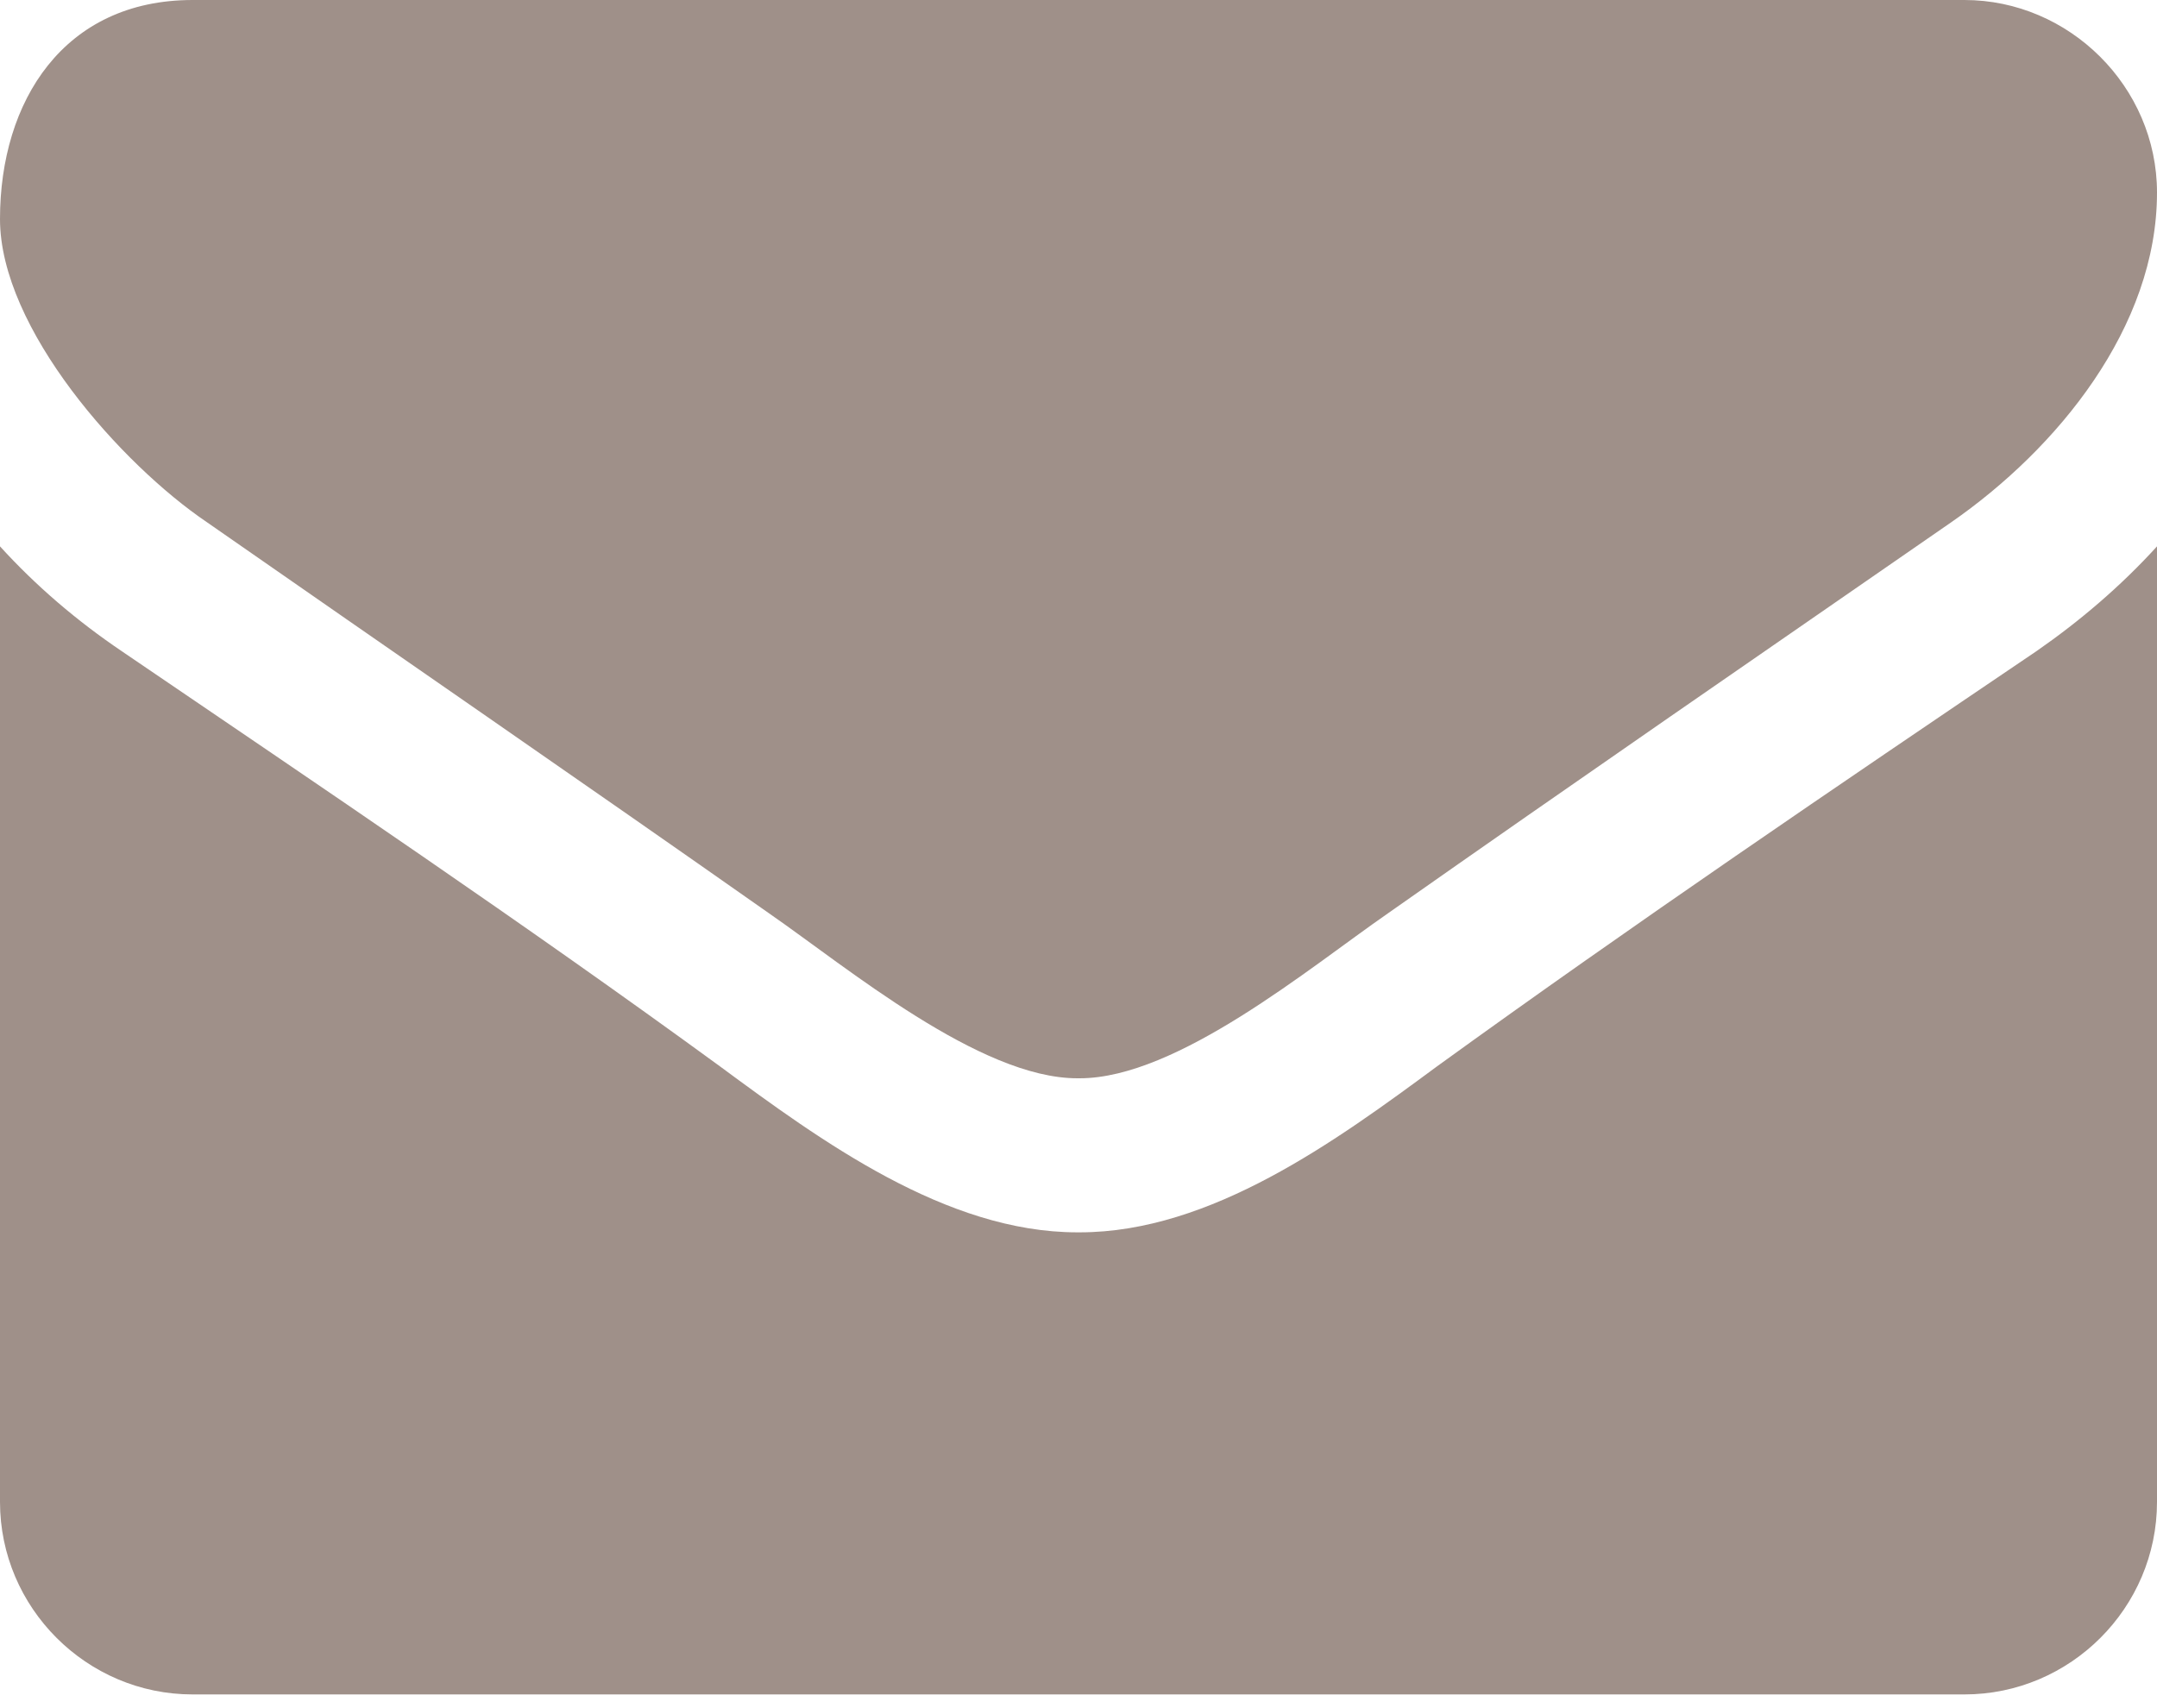
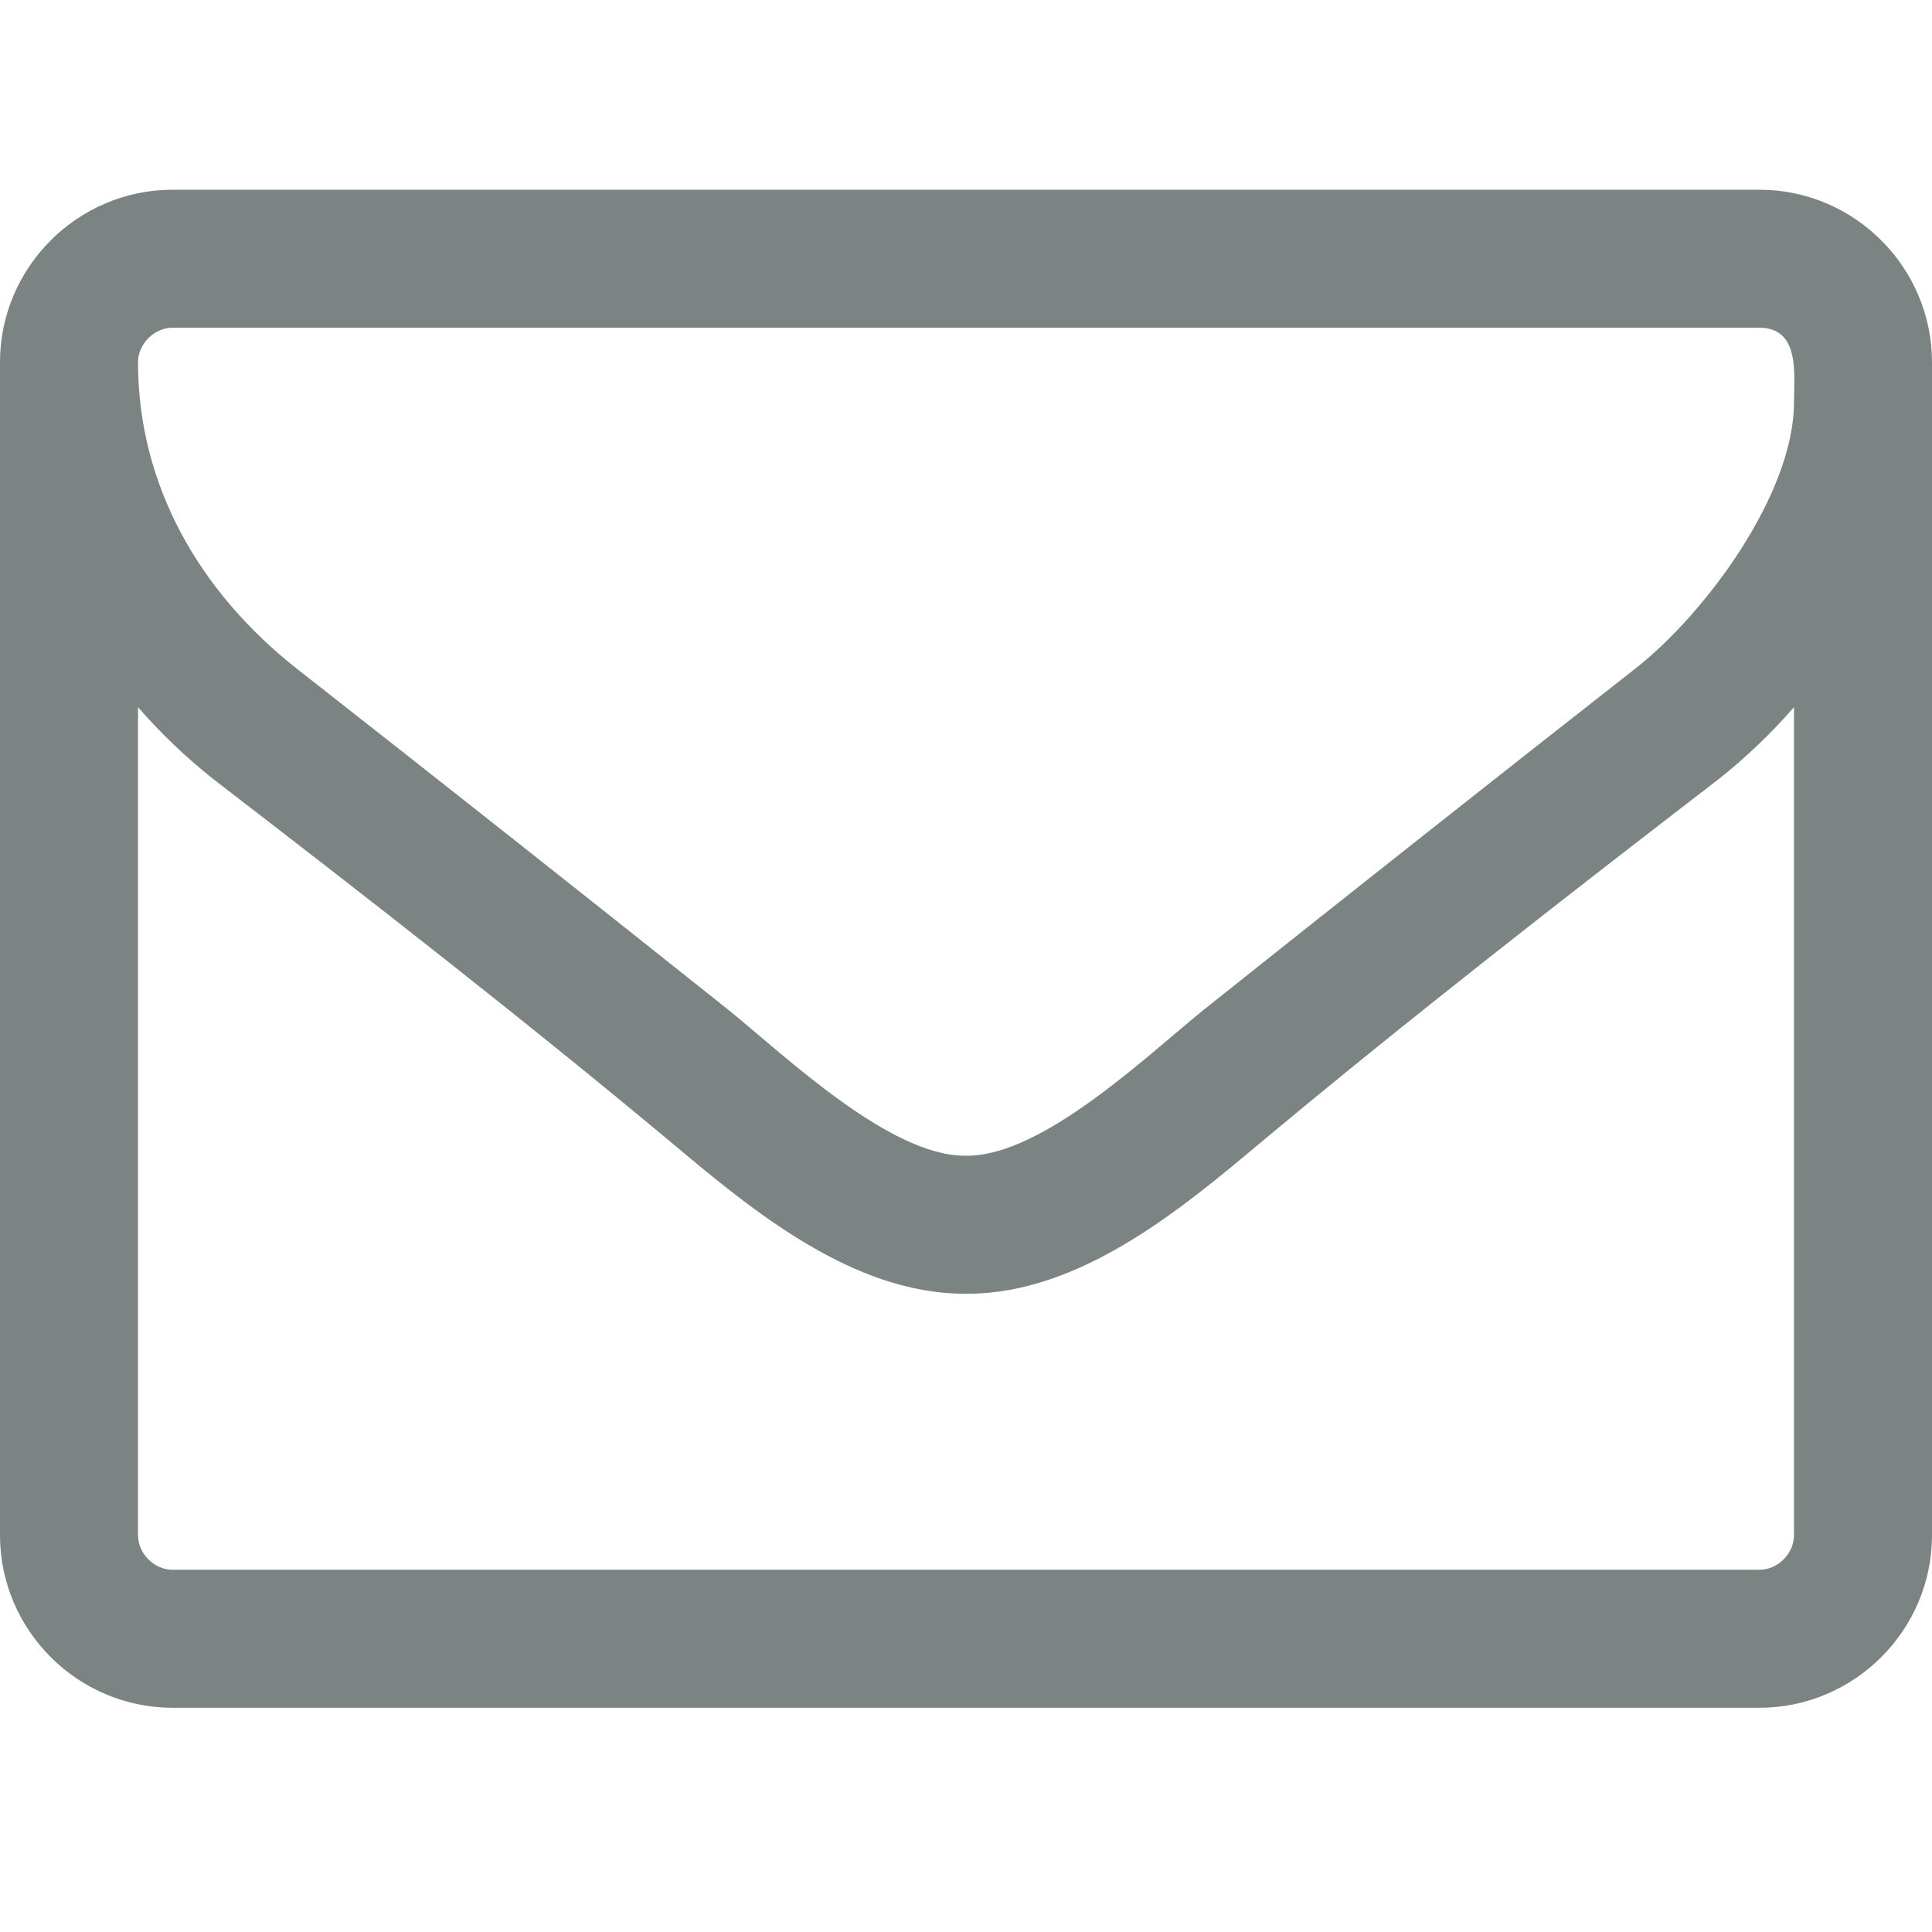
- <svg xmlns="http://www.w3.org/2000/svg" width="48px" height="38px" viewBox="0 0 48 38" version="1.1">
-   <description>Created with Sketch (http://www.bohemiancoding.com/sketch)</description>
+ <svg xmlns="http://www.w3.org/2000/svg" width="48px" height="48px" viewBox="0 0 48 48" version="1.1">
  <defs />
  <g id="Page-1" stroke="none" stroke-width="1" fill="none" fill-rule="evenodd">
-     <g id="envelope" transform="translate(-1, -6)" fill="#9f9089">
-       <path d="M49,18.161 C48.196,19.045 47.286,19.821 46.321,20.491 C41.848,23.518 37.348,26.571 32.982,29.732 C30.732,31.393 27.946,33.429 25.027,33.429 L25,33.429 L24.973,33.429 C22.054,33.429 19.268,31.393 17.018,29.732 C12.652,26.545 8.152,23.518 3.705,20.491 C2.714,19.821 1.804,19.045 1,18.161 L1,39.429 C1,41.786 2.929,43.714 5.286,43.714 L44.714,43.714 C47.071,43.714 49,41.786 49,39.429 L49,18.161 Z M49,10.286 C49,7.929 47.045,6 44.714,6 L5.286,6 C2.42,6 1,8.25 1,10.875 C1,13.313 3.705,16.339 5.607,17.625 C9.759,20.518 13.964,23.411 18.116,26.33 C19.857,27.536 22.804,30 24.973,30 L25,30 L25.027,30 C27.196,30 30.143,27.536 31.884,26.33 C36.036,23.411 40.241,20.518 44.42,17.625 C46.777,15.991 49,13.286 49,10.286 Z" id="" />
+     <g id="envelope" fill="#7B8383">
+       <path d="M44.571,38.143 C44.571,38.598 44.17,39 43.714,39 L4.286,39 C3.83,39 3.429,38.598 3.429,38.143 L3.429,17.571 C3.991,18.214 4.607,18.804 5.277,19.339 C9.107,22.286 12.964,25.286 16.688,28.393 C18.696,30.08 21.188,32.143 23.973,32.143 L24,32.143 L24.027,32.143 C26.813,32.143 29.304,30.08 31.313,28.393 C35.036,25.286 38.893,22.286 42.723,19.339 C43.393,18.804 44.009,18.214 44.571,17.571 L44.571,38.143 Z M44.571,9.991 C44.571,12.268 42.375,15.241 40.634,16.607 C37.045,19.42 33.455,22.259 29.893,25.098 C28.473,26.25 25.902,28.714 24.027,28.714 L24,28.714 L23.973,28.714 C22.098,28.714 19.527,26.25 18.107,25.098 C14.545,22.259 10.955,19.42 7.366,16.607 C4.955,14.705 3.429,12.054 3.429,9 C3.429,8.545 3.83,8.143 4.286,8.143 L43.714,8.143 C44.732,8.143 44.571,9.321 44.571,9.991 L44.571,9.991 Z M48,9 C48,6.643 46.071,4.714 43.714,4.714 L4.286,4.714 C1.929,4.714 0,6.643 0,9 L0,38.143 C0,40.5 1.929,42.429 4.286,42.429 L43.714,42.429 C46.071,42.429 48,40.5 48,38.143 L48,9 Z" id="" />
    </g>
  </g>
</svg>
